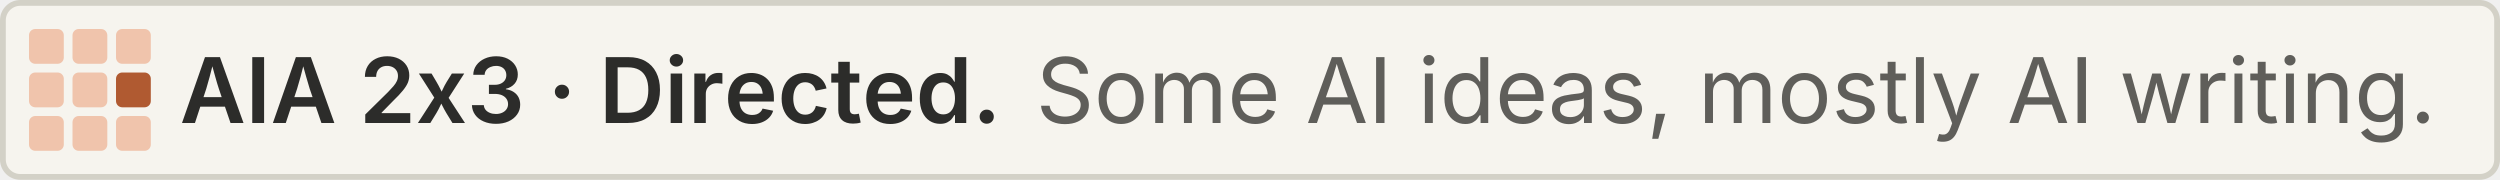
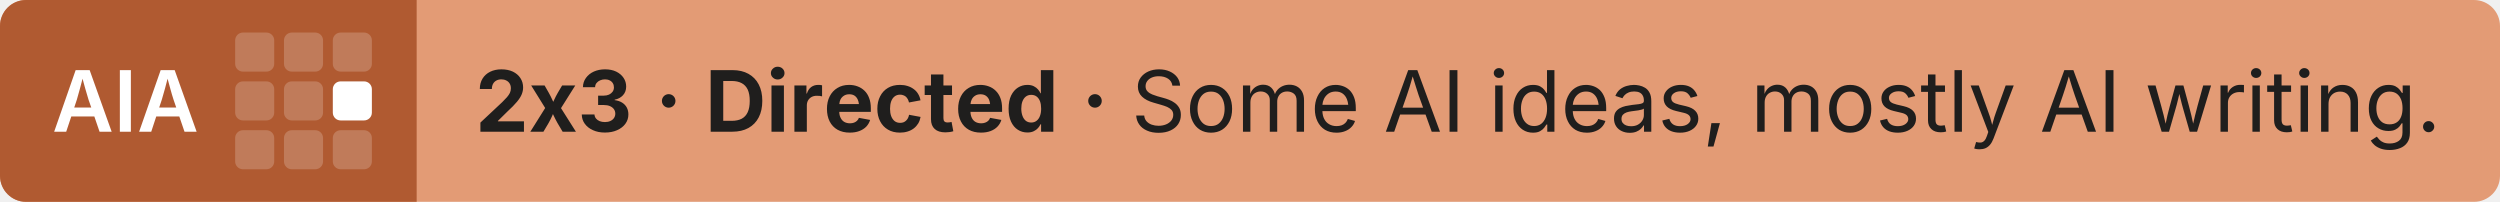
- <svg xmlns="http://www.w3.org/2000/svg" width="431" height="31" viewBox="0 0 431 31" role="img" aria-label="AIA 2x3 · Directed: some AI ideas, mostly AI writing">
-   <rect x="0.5" y="0.5" width="430" height="30" rx="3" fill="#F6F4EE" stroke="#D3D1C7" />
-   <rect x="5" y="5" width="6" height="6" rx="1.08" fill="#F0C4AC" />
-   <rect x="12.5" y="5" width="6" height="6" rx="1.08" fill="#F0C4AC" />
-   <rect x="20" y="5" width="6" height="6" rx="1.08" fill="#F0C4AC" />
-   <rect x="5" y="12.5" width="6" height="6" rx="1.08" fill="#F0C4AC" />
-   <rect x="12.5" y="12.5" width="6" height="6" rx="1.08" fill="#F0C4AC" />
-   <rect x="20" y="12.5" width="6" height="6" rx="1.08" fill="#B05A31" />
-   <rect x="5" y="20" width="6" height="6" rx="1.08" fill="#F0C4AC" />
-   <rect x="12.5" y="20" width="6" height="6" rx="1.08" fill="#F0C4AC" />
-   <rect x="20" y="20" width="6" height="6" rx="1.08" fill="#F0C4AC" />
-   <path fill="#2C2C2A" d="M33.61 21.20L31.38 21.20L35.34 9.85L37.92 9.85L41.98 21.20L39.74 21.20L38.78 18.39L34.53 18.39L33.61 21.20M35.08 16.75L38.22 16.75L37.73 15.30Q37.43 14.39 37.11 13.23Q36.88 12.41 36.61 11.43Q36.36 12.42 36.14 13.26Q35.83 14.42 35.56 15.30M43.49 9.85L45.53 9.85L45.53 21.20L43.49 21.20M49.27 21.20L47.05 21.20L51.01 9.85L53.59 9.85L57.64 21.20L55.41 21.20L54.45 18.39L50.20 18.39L49.27 21.20M50.74 16.75L53.89 16.75L53.39 15.30Q53.10 14.39 52.78 13.23Q52.55 12.41 52.28 11.43Q52.03 12.42 51.81 13.26Q51.50 14.42 51.22 15.30M70.73 21.20L62.97 21.20L62.97 19.74L66.91 15.86Q67.46 15.29 67.84 14.85Q68.22 14.41 68.41 13.99Q68.61 13.58 68.61 13.09Q68.61 12.55 68.36 12.17Q68.11 11.78 67.69 11.57Q67.27 11.36 66.72 11.36Q66.15 11.36 65.73 11.59Q65.31 11.82 65.08 12.24Q64.85 12.66 64.85 13.25L62.91 13.25Q62.91 12.17 63.40 11.37Q63.89 10.57 64.76 10.14Q65.62 9.70 66.75 9.70Q67.88 9.70 68.74 10.12Q69.60 10.55 70.08 11.29Q70.56 12.04 70.56 12.99Q70.56 13.62 70.33 14.22Q70.09 14.82 69.48 15.58Q68.87 16.34 67.76 17.41L65.79 19.42L65.79 19.50L70.73 19.50M74.19 21.20L72.05 21.20L74.87 16.83L72.22 12.68L74.40 12.68L75.26 14.13Q75.64 14.78 75.94 15.40Q76.04 15.60 76.14 15.80Q76.23 15.60 76.33 15.40Q76.61 14.78 77 14.13L77.90 12.68L80.03 12.68L77.34 16.87L80.16 21.20L78 21.20L76.95 19.49Q76.57 18.85 76.27 18.24Q76.17 18.05 76.08 17.86Q75.99 18.05 75.90 18.24Q75.62 18.85 75.24 19.49M85.50 21.35Q84.31 21.35 83.38 20.94Q82.45 20.53 81.92 19.80Q81.39 19.07 81.36 18.12L83.41 18.12Q83.44 18.59 83.71 18.93Q83.99 19.27 84.46 19.46Q84.92 19.65 85.50 19.65Q86.11 19.65 86.58 19.43Q87.05 19.22 87.32 18.83Q87.59 18.45 87.59 17.95Q87.59 17.43 87.31 17.03Q87.04 16.64 86.53 16.41Q86.02 16.19 85.30 16.19L84.29 16.19L84.29 14.62L85.30 14.62Q85.89 14.62 86.34 14.41Q86.79 14.20 87.04 13.83Q87.29 13.45 87.29 12.96Q87.29 12.48 87.07 12.12Q86.86 11.76 86.46 11.56Q86.06 11.36 85.52 11.36Q85 11.36 84.56 11.55Q84.11 11.73 83.84 12.07Q83.57 12.42 83.55 12.90L81.59 12.90Q81.61 11.95 82.14 11.23Q82.67 10.51 83.55 10.11Q84.44 9.70 85.54 9.70Q86.67 9.70 87.51 10.12Q88.35 10.55 88.81 11.26Q89.27 11.98 89.27 12.84Q89.27 13.80 88.71 14.44Q88.14 15.09 87.22 15.30L87.22 15.39Q88.01 15.49 88.56 15.86Q89.11 16.22 89.40 16.78Q89.68 17.35 89.68 18.05Q89.68 19.01 89.14 19.75Q88.60 20.50 87.66 20.93Q86.72 21.35 85.50 21.35M96.88 17.03Q96.37 17.03 96.02 16.68Q95.66 16.33 95.66 15.81Q95.66 15.30 96.02 14.95Q96.37 14.60 96.88 14.60Q97.40 14.60 97.75 14.95Q98.11 15.30 98.11 15.81Q98.11 16.33 97.75 16.68Q97.40 17.03 96.88 17.03M108.28 21.20L104.44 21.20L104.44 9.85L108.36 9.85Q110.05 9.85 111.26 10.53Q112.47 11.21 113.12 12.48Q113.78 13.75 113.78 15.51Q113.78 17.28 113.12 18.56Q112.47 19.84 111.24 20.52Q110.01 21.20 108.28 21.20M106.48 11.61L106.48 19.44L108.18 19.44Q109.37 19.44 110.17 19Q110.97 18.56 111.37 17.69Q111.77 16.82 111.77 15.51Q111.77 14.22 111.37 13.35Q110.97 12.48 110.18 12.04Q109.40 11.61 108.24 11.61M117.60 21.20L115.62 21.20L115.62 12.68L117.60 12.68L117.60 21.20M116.61 11.48Q116.14 11.48 115.80 11.16Q115.46 10.84 115.46 10.40Q115.46 9.94 115.80 9.63Q116.14 9.31 116.61 9.31Q117.09 9.31 117.43 9.63Q117.77 9.94 117.77 10.39Q117.77 10.84 117.43 11.16Q117.09 11.48 116.61 11.48M121.68 21.20L119.70 21.20L119.70 12.68L121.62 12.68L121.62 14.11L121.71 14.11Q121.94 13.37 122.51 12.97Q123.08 12.57 123.82 12.57Q123.98 12.57 124.19 12.58Q124.39 12.60 124.54 12.62L124.54 14.44Q124.42 14.41 124.14 14.38Q123.87 14.34 123.60 14.34Q123.05 14.34 122.62 14.58Q122.18 14.82 121.93 15.23Q121.68 15.65 121.68 16.19M129.66 21.38Q128.37 21.38 127.45 20.83Q126.52 20.29 126.02 19.31Q125.52 18.33 125.52 17Q125.52 15.68 126.01 14.69Q126.50 13.70 127.41 13.14Q128.31 12.58 129.53 12.58Q130.31 12.58 131.01 12.83Q131.71 13.08 132.26 13.61Q132.80 14.13 133.11 14.94Q133.42 15.75 133.42 16.87L133.42 17.50L127.49 17.50Q127.52 18.20 127.76 18.70Q128.04 19.26 128.53 19.54Q129.03 19.82 129.68 19.82Q130.11 19.82 130.47 19.70Q130.82 19.57 131.08 19.32Q131.34 19.07 131.47 18.72L133.29 19.09Q133.09 19.78 132.59 20.29Q132.10 20.80 131.35 21.09Q130.61 21.38 129.66 21.38M127.49 16.15L131.49 16.15Q131.45 15.68 131.29 15.28Q131.07 14.74 130.63 14.44Q130.19 14.13 129.54 14.13Q128.88 14.13 128.42 14.44Q127.97 14.75 127.73 15.26Q127.54 15.67 127.49 16.15M138.81 21.38Q137.57 21.38 136.66 20.82Q135.74 20.27 135.25 19.28Q134.75 18.30 134.75 16.99Q134.75 15.66 135.25 14.67Q135.74 13.67 136.66 13.13Q137.57 12.58 138.81 12.58Q139.52 12.58 140.13 12.76Q140.74 12.94 141.22 13.29Q141.70 13.64 142.02 14.13Q142.35 14.63 142.49 15.25L140.63 15.64Q140.55 15.31 140.39 15.04Q140.24 14.77 140.01 14.58Q139.78 14.39 139.48 14.29Q139.19 14.18 138.83 14.18Q138.14 14.18 137.68 14.55Q137.22 14.92 136.99 15.55Q136.76 16.18 136.76 16.98Q136.76 17.76 136.99 18.40Q137.22 19.03 137.68 19.40Q138.14 19.77 138.83 19.77Q139.19 19.77 139.50 19.66Q139.80 19.55 140.03 19.36Q140.26 19.16 140.42 18.88Q140.58 18.59 140.66 18.25L142.51 18.64Q142.37 19.28 142.05 19.78Q141.72 20.29 141.24 20.64Q140.76 20.99 140.14 21.18Q139.53 21.38 138.81 21.38M146.50 12.68L148.14 12.68L148.14 14.24L146.50 14.24L146.50 18.80Q146.50 19.27 146.70 19.48Q146.90 19.70 147.34 19.70Q147.48 19.70 147.71 19.67Q147.93 19.63 148.07 19.60L148.38 21.13Q148.05 21.23 147.71 21.27Q147.37 21.31 147.06 21.31Q145.83 21.31 145.17 20.70Q144.52 20.10 144.52 18.97L144.52 14.24L143.31 14.24L143.31 12.68L144.52 12.68L144.52 10.66L146.50 10.66M153.48 21.38Q152.19 21.38 151.26 20.83Q150.34 20.29 149.84 19.31Q149.34 18.33 149.34 17Q149.34 15.68 149.83 14.69Q150.32 13.70 151.23 13.14Q152.13 12.58 153.35 12.58Q154.12 12.58 154.83 12.83Q155.53 13.08 156.08 13.61Q156.62 14.13 156.93 14.94Q157.24 15.75 157.24 16.87L157.24 17.50L151.31 17.50Q151.34 18.20 151.58 18.70Q151.85 19.26 152.35 19.54Q152.84 19.82 153.50 19.82Q153.93 19.82 154.29 19.70Q154.64 19.57 154.90 19.32Q155.16 19.07 155.29 18.72L157.11 19.09Q156.90 19.78 156.41 20.29Q155.91 20.80 155.17 21.09Q154.43 21.38 153.48 21.38M151.31 16.15L155.31 16.15Q155.27 15.68 155.11 15.28Q154.89 14.74 154.45 14.44Q154.01 14.13 153.35 14.13Q152.70 14.13 152.24 14.44Q151.79 14.75 151.55 15.26Q151.36 15.67 151.31 16.15M162.08 21.35Q161.07 21.35 160.28 20.84Q159.48 20.32 159.02 19.34Q158.57 18.36 158.57 16.96Q158.57 15.54 159.03 14.56Q159.50 13.58 160.30 13.08Q161.09 12.58 162.07 12.58Q162.83 12.58 163.31 12.83Q163.80 13.09 164.08 13.44Q164.37 13.79 164.51 14.09L164.60 14.09L164.60 9.85L166.58 9.85L166.58 21.20L164.64 21.20L164.64 19.85L164.51 19.85Q164.36 20.16 164.07 20.51Q163.78 20.86 163.30 21.10Q162.82 21.35 162.08 21.35M162.62 19.72Q163.26 19.72 163.71 19.38Q164.16 19.03 164.40 18.40Q164.64 17.78 164.64 16.95Q164.64 16.12 164.40 15.51Q164.17 14.89 163.72 14.55Q163.26 14.21 162.62 14.21Q161.95 14.21 161.50 14.56Q161.05 14.92 160.82 15.54Q160.59 16.16 160.59 16.95Q160.59 17.74 160.82 18.37Q161.05 19 161.50 19.36Q161.95 19.72 162.62 19.72M170.11 21.33Q169.59 21.33 169.24 20.98Q168.89 20.63 168.89 20.11Q168.89 19.60 169.24 19.25Q169.59 18.90 170.11 18.90Q170.62 18.90 170.98 19.25Q171.33 19.60 171.33 20.11Q171.33 20.63 170.98 20.98Q170.62 21.33 170.11 21.33" />
-   <path fill="#5F5E5A" d="M183.60 21.40Q182.37 21.40 181.47 21Q180.57 20.61 180.06 19.89Q179.55 19.18 179.48 18.23L180.96 18.23Q181.03 18.87 181.40 19.28Q181.77 19.70 182.35 19.90Q182.94 20.10 183.60 20.10Q184.37 20.10 184.98 19.85Q185.60 19.60 185.95 19.14Q186.31 18.69 186.31 18.08Q186.31 17.54 186 17.19Q185.70 16.85 185.18 16.63Q184.67 16.41 184.07 16.24L182.69 15.85Q181.32 15.46 180.56 14.74Q179.80 14.02 179.80 12.89Q179.80 11.93 180.32 11.21Q180.84 10.49 181.72 10.09Q182.60 9.70 183.70 9.70Q184.82 9.70 185.68 10.09Q186.54 10.49 187.04 11.17Q187.54 11.85 187.57 12.71L186.15 12.71Q186.05 11.88 185.36 11.43Q184.67 10.98 183.65 10.98Q182.92 10.98 182.37 11.22Q181.82 11.46 181.51 11.87Q181.21 12.29 181.21 12.82Q181.21 13.42 181.58 13.78Q181.95 14.14 182.45 14.34Q182.96 14.54 183.37 14.66L184.51 14.97Q184.96 15.09 185.52 15.30Q186.07 15.52 186.57 15.87Q187.07 16.23 187.40 16.77Q187.72 17.32 187.72 18.11Q187.72 19.04 187.24 19.78Q186.75 20.53 185.83 20.96Q184.91 21.40 183.60 21.40M193.27 21.38Q192.12 21.38 191.24 20.83Q190.37 20.29 189.88 19.30Q189.40 18.31 189.40 17Q189.40 15.66 189.88 14.67Q190.37 13.67 191.24 13.13Q192.12 12.58 193.27 12.58Q194.44 12.58 195.32 13.13Q196.19 13.67 196.68 14.67Q197.17 15.66 197.17 17Q197.17 18.31 196.68 19.30Q196.19 20.29 195.32 20.83Q194.44 21.38 193.27 21.38M193.27 20.16Q194.13 20.16 194.69 19.71Q195.25 19.27 195.51 18.55Q195.78 17.83 195.78 17Q195.78 16.15 195.51 15.42Q195.25 14.69 194.69 14.25Q194.13 13.80 193.27 13.80Q192.42 13.80 191.87 14.25Q191.32 14.69 191.06 15.42Q190.79 16.14 190.79 17Q190.79 17.83 191.06 18.55Q191.32 19.27 191.87 19.71Q192.42 20.16 193.27 20.16M200.53 21.20L199.16 21.20L199.16 12.68L200.50 12.68L200.50 14.25Q200.67 13.77 200.95 13.44Q201.33 12.99 201.83 12.76Q202.34 12.53 202.89 12.53Q203.82 12.53 204.40 13.10Q204.86 13.57 205.06 14.26Q205.22 13.83 205.51 13.50Q205.91 13.03 206.49 12.78Q207.06 12.53 207.74 12.53Q208.48 12.53 209.09 12.85Q209.70 13.17 210.06 13.82Q210.42 14.47 210.42 15.46L210.42 21.20L209.05 21.20L209.05 15.49Q209.05 14.57 208.53 14.18Q208.01 13.78 207.33 13.78Q206.76 13.78 206.34 14.02Q205.93 14.26 205.70 14.68Q205.48 15.10 205.48 15.64L205.48 21.20L204.11 21.20L204.11 15.36Q204.11 14.65 203.63 14.22Q203.16 13.78 202.44 13.78Q201.94 13.78 201.50 14.01Q201.07 14.25 200.80 14.70Q200.53 15.16 200.53 15.84M216.41 21.38Q215.17 21.38 214.28 20.83Q213.38 20.29 212.90 19.30Q212.42 18.32 212.42 17.01Q212.42 15.70 212.89 14.70Q213.36 13.70 214.23 13.14Q215.09 12.58 216.25 12.58Q216.93 12.58 217.58 12.80Q218.24 13.03 218.78 13.53Q219.32 14.02 219.64 14.84Q219.96 15.65 219.96 16.84L219.96 17.41L213.80 17.41Q213.83 18.23 214.13 18.82Q214.46 19.49 215.05 19.83Q215.64 20.16 216.42 20.16Q216.92 20.16 217.33 20.02Q217.74 19.87 218.04 19.58Q218.33 19.29 218.49 18.85L219.82 19.22Q219.62 19.86 219.15 20.35Q218.68 20.83 217.98 21.11Q217.28 21.38 216.41 21.38M213.81 16.25L218.56 16.25Q218.51 15.67 218.32 15.18Q218.05 14.53 217.53 14.17Q217.02 13.80 216.25 13.80Q215.48 13.80 214.93 14.17Q214.38 14.55 214.09 15.15Q213.85 15.67 213.81 16.25M227.04 21.20L225.50 21.20L229.62 9.85L231.30 9.85L235.47 21.20L233.95 21.20L232.82 18.03L228.14 18.03L227.04 21.20M228.58 16.77L232.37 16.77L231.54 14.47Q231.32 13.84 231.03 12.90Q230.79 12.14 230.45 11.01Q230.13 12.15 229.88 12.94Q229.58 13.89 229.38 14.47M237.24 9.85L238.69 9.85L238.69 21.20L237.24 21.20M247.02 21.20L245.65 21.20L245.65 12.68L247.02 12.68L247.02 21.20M246.34 11.29Q245.95 11.29 245.67 11.02Q245.39 10.76 245.39 10.38Q245.39 10 245.67 9.74Q245.95 9.48 246.34 9.48Q246.74 9.48 247.02 9.74Q247.30 10 247.30 10.38Q247.30 10.76 247.02 11.02Q246.74 11.29 246.34 11.29M252.62 21.38Q251.56 21.38 250.75 20.84Q249.93 20.30 249.47 19.31Q249.02 18.32 249.02 16.96Q249.02 15.62 249.48 14.63Q249.94 13.64 250.75 13.11Q251.57 12.58 252.63 12.58Q253.46 12.58 253.95 12.85Q254.43 13.13 254.70 13.47Q254.96 13.82 255.10 14.05L255.20 14.05L255.20 9.85L256.57 9.85L256.57 21.20L255.25 21.20L255.25 19.88L255.10 19.88Q254.96 20.12 254.69 20.47Q254.42 20.83 253.93 21.10Q253.43 21.38 252.62 21.38M252.83 20.16Q253.60 20.16 254.14 19.75Q254.67 19.34 254.94 18.62Q255.22 17.89 255.22 16.95Q255.22 16.01 254.95 15.30Q254.68 14.60 254.14 14.20Q253.61 13.80 252.83 13.80Q252.02 13.80 251.48 14.22Q250.94 14.64 250.68 15.35Q250.41 16.07 250.41 16.95Q250.41 17.84 250.68 18.57Q250.95 19.30 251.49 19.73Q252.03 20.16 252.83 20.16M262.56 21.38Q261.33 21.38 260.43 20.83Q259.54 20.29 259.05 19.30Q258.57 18.32 258.57 17.01Q258.57 15.70 259.04 14.70Q259.51 13.70 260.38 13.14Q261.24 12.58 262.40 12.58Q263.08 12.58 263.74 12.80Q264.40 13.03 264.93 13.53Q265.47 14.02 265.79 14.84Q266.11 15.65 266.11 16.84L266.11 17.41L259.96 17.41Q259.99 18.23 260.28 18.82Q260.61 19.49 261.20 19.83Q261.79 20.16 262.57 20.16Q263.07 20.16 263.48 20.02Q263.89 19.87 264.19 19.58Q264.49 19.29 264.65 18.85L265.97 19.22Q265.77 19.86 265.30 20.35Q264.83 20.83 264.13 21.11Q263.44 21.38 262.56 21.38M259.96 16.25L264.72 16.25Q264.66 15.67 264.47 15.18Q264.21 14.53 263.69 14.17Q263.17 13.80 262.40 13.80Q261.63 13.80 261.08 14.17Q260.53 14.55 260.24 15.15Q260 15.67 259.96 16.25M270.46 21.40Q269.65 21.40 268.99 21.09Q268.33 20.79 267.95 20.20Q267.56 19.62 267.56 18.78Q267.56 18.05 267.85 17.59Q268.14 17.13 268.62 16.87Q269.10 16.61 269.69 16.48Q270.28 16.35 270.87 16.27Q271.63 16.17 272.11 16.12Q272.59 16.07 272.82 15.94Q273.06 15.81 273.06 15.49L273.06 15.45Q273.06 14.92 272.86 14.55Q272.66 14.18 272.26 13.98Q271.87 13.78 271.27 13.78Q270.66 13.78 270.23 13.97Q269.80 14.16 269.53 14.45Q269.26 14.73 269.12 15.03L267.80 14.60Q268.13 13.82 268.68 13.38Q269.24 12.94 269.91 12.76Q270.58 12.58 271.24 12.58Q271.66 12.58 272.21 12.68Q272.75 12.78 273.26 13.09Q273.77 13.39 274.10 13.99Q274.43 14.59 274.43 15.59L274.43 21.20L273.08 21.20L273.08 20.04L272.99 20.04Q272.84 20.34 272.52 20.66Q272.20 20.97 271.69 21.18Q271.18 21.40 270.46 21.40M270.70 20.19Q271.46 20.19 271.98 19.89Q272.51 19.59 272.78 19.12Q273.06 18.64 273.06 18.12L273.06 16.94Q272.97 17.04 272.69 17.12Q272.41 17.20 272.05 17.26Q271.69 17.32 271.35 17.36Q271.01 17.41 270.81 17.43Q270.31 17.49 269.88 17.64Q269.45 17.79 269.19 18.07Q268.94 18.36 268.94 18.85Q268.94 19.29 269.16 19.59Q269.39 19.88 269.79 20.03Q270.18 20.19 270.70 20.19M279.73 21.38Q278.85 21.38 278.17 21.13Q277.49 20.87 277.05 20.37Q276.61 19.87 276.45 19.14L277.76 18.82Q277.94 19.52 278.45 19.85Q278.95 20.18 279.71 20.18Q280.61 20.18 281.13 19.80Q281.66 19.42 281.66 18.89Q281.66 18.45 281.36 18.16Q281.05 17.86 280.41 17.72L279 17.38Q277.84 17.11 277.28 16.53Q276.71 15.96 276.71 15.06Q276.71 14.33 277.12 13.77Q277.54 13.21 278.25 12.89Q278.96 12.58 279.87 12.58Q280.74 12.58 281.36 12.84Q281.97 13.10 282.35 13.56Q282.74 14.02 282.93 14.63L281.69 14.95Q281.51 14.49 281.10 14.12Q280.70 13.74 279.87 13.74Q279.11 13.74 278.61 14.09Q278.10 14.44 278.10 14.98Q278.10 15.45 278.44 15.73Q278.78 16.02 279.53 16.20L280.82 16.50Q281.98 16.77 282.53 17.35Q283.09 17.92 283.09 18.80Q283.09 19.55 282.67 20.13Q282.24 20.71 281.49 21.05Q280.73 21.38 279.73 21.38M285.89 23.93L284.84 23.93L285.51 19.62L287.08 19.62M295.32 21.20L293.95 21.20L293.95 12.68L295.28 12.68L295.29 14.25Q295.46 13.77 295.74 13.44Q296.11 12.99 296.62 12.76Q297.13 12.53 297.68 12.53Q298.60 12.53 299.18 13.10Q299.65 13.57 299.85 14.26Q300.01 13.83 300.30 13.50Q300.70 13.03 301.27 12.78Q301.85 12.53 302.53 12.53Q303.27 12.53 303.88 12.85Q304.49 13.17 304.85 13.82Q305.21 14.47 305.21 15.46L305.21 21.20L303.84 21.20L303.84 15.49Q303.84 14.57 303.32 14.18Q302.80 13.78 302.12 13.78Q301.54 13.78 301.13 14.02Q300.71 14.26 300.49 14.68Q300.27 15.10 300.27 15.64L300.27 21.20L298.89 21.20L298.89 15.36Q298.89 14.65 298.42 14.22Q297.95 13.78 297.23 13.78Q296.73 13.78 296.29 14.01Q295.85 14.25 295.59 14.70Q295.32 15.16 295.32 15.84M311.08 21.38Q309.92 21.38 309.05 20.83Q308.18 20.29 307.69 19.30Q307.20 18.31 307.20 17Q307.20 15.66 307.69 14.67Q308.18 13.67 309.05 13.13Q309.92 12.58 311.08 12.58Q312.25 12.58 313.12 13.13Q314 13.67 314.49 14.67Q314.97 15.66 314.97 17Q314.97 18.31 314.49 19.30Q314 20.29 313.12 20.83Q312.25 21.38 311.08 21.38M311.08 20.16Q311.94 20.16 312.50 19.71Q313.05 19.27 313.32 18.55Q313.59 17.83 313.59 17Q313.59 16.15 313.32 15.42Q313.05 14.69 312.50 14.25Q311.94 13.80 311.08 13.80Q310.23 13.80 309.68 14.25Q309.13 14.69 308.87 15.42Q308.60 16.14 308.60 17Q308.60 17.83 308.87 18.55Q309.13 19.27 309.68 19.71Q310.23 20.16 311.08 20.16M319.86 21.38Q318.99 21.38 318.31 21.13Q317.62 20.87 317.18 20.37Q316.74 19.87 316.59 19.14L317.89 18.82Q318.07 19.52 318.58 19.85Q319.09 20.18 319.85 20.18Q320.74 20.18 321.27 19.80Q321.80 19.42 321.80 18.89Q321.80 18.45 321.49 18.16Q321.18 17.86 320.55 17.72L319.13 17.38Q317.98 17.11 317.41 16.53Q316.85 15.96 316.85 15.06Q316.85 14.33 317.26 13.77Q317.67 13.21 318.38 12.89Q319.09 12.58 320 12.58Q320.88 12.58 321.49 12.84Q322.10 13.10 322.49 13.56Q322.87 14.02 323.06 14.63L321.82 14.95Q321.65 14.49 321.24 14.12Q320.83 13.74 320.01 13.74Q319.25 13.74 318.74 14.09Q318.23 14.44 318.23 14.98Q318.23 15.45 318.58 15.73Q318.92 16.02 319.67 16.20L320.95 16.50Q322.11 16.77 322.67 17.35Q323.22 17.92 323.22 18.80Q323.22 19.55 322.80 20.13Q322.38 20.71 321.62 21.05Q320.86 21.38 319.86 21.38M326.80 12.68L328.56 12.68L328.56 13.86L326.80 13.86L326.80 18.99Q326.80 19.56 327.04 19.83Q327.27 20.09 327.81 20.09Q327.94 20.09 328.14 20.06Q328.34 20.03 328.51 20L328.79 21.15Q328.58 21.23 328.31 21.27Q328.04 21.31 327.77 21.31Q326.67 21.31 326.05 20.72Q325.43 20.14 325.43 19.10L325.43 13.86L324.15 13.86L324.15 12.68L325.43 12.68L325.43 10.66L326.80 10.66M330.31 9.85L331.68 9.85L331.68 21.20L330.31 21.20M333.95 24.28L334.30 23.10L334.44 23.13Q334.86 23.24 335.21 23.19Q335.55 23.14 335.82 22.85Q336.10 22.56 336.30 21.95L336.55 21.25L333.29 12.68L334.79 12.68L336.61 17.73Q336.90 18.53 337.09 19.30Q337.18 19.62 337.26 19.94Q337.35 19.62 337.44 19.30Q337.64 18.52 337.92 17.73L339.75 12.68L341.24 12.68L337.50 22.47Q337.24 23.15 336.88 23.59Q336.52 24.03 336.04 24.24Q335.56 24.44 334.95 24.44Q334.59 24.44 334.32 24.39Q334.06 24.34 333.95 24.28M347.97 21.20L346.43 21.20L350.55 9.85L352.23 9.85L356.40 21.20L354.88 21.20L353.75 18.03L349.07 18.03L347.97 21.20M349.51 16.77L353.30 16.77L352.47 14.47Q352.25 13.84 351.96 12.90Q351.72 12.14 351.38 11.01Q351.06 12.15 350.81 12.94Q350.51 13.89 350.31 14.47M358.17 9.85L359.62 9.85L359.62 21.20L358.17 21.20M369.86 21.20L368.49 21.20L365.91 12.68L367.37 12.68L368.40 16.40Q368.61 17.16 368.86 18.12Q369.04 18.85 369.22 19.72Q369.39 18.89 369.57 18.18Q369.80 17.21 370.02 16.40L371.04 12.68L372.51 12.68L373.51 16.40Q373.73 17.19 373.96 18.15Q374.13 18.87 374.30 19.71Q374.48 18.88 374.66 18.16Q374.90 17.20 375.12 16.40L376.16 12.68L377.61 12.68L375.03 21.20L373.66 21.20L372.56 17.35Q372.39 16.76 372.23 16.15Q372.07 15.54 371.92 14.90Q371.84 14.57 371.76 14.24Q371.68 14.57 371.61 14.89Q371.45 15.54 371.29 16.16Q371.13 16.77 370.96 17.35M380.72 21.20L379.35 21.20L379.35 12.68L380.67 12.68L380.67 13.99L380.76 13.99Q381 13.35 381.61 12.95Q382.21 12.56 382.97 12.56Q383.12 12.56 383.33 12.57Q383.54 12.58 383.67 12.58L383.67 13.96Q383.60 13.95 383.36 13.92Q383.12 13.89 382.84 13.89Q382.23 13.89 381.75 14.14Q381.27 14.40 380.99 14.84Q380.72 15.29 380.72 15.87M386.59 21.20L385.22 21.20L385.22 12.68L386.59 12.68L386.59 21.20M385.91 11.29Q385.52 11.29 385.24 11.02Q384.96 10.76 384.96 10.38Q384.96 10 385.24 9.74Q385.52 9.48 385.91 9.48Q386.31 9.48 386.59 9.74Q386.87 10 386.87 10.38Q386.87 10.76 386.59 11.02Q386.31 11.29 385.91 11.29M390.60 12.68L392.35 12.68L392.35 13.86L390.60 13.86L390.60 18.99Q390.60 19.56 390.83 19.83Q391.06 20.09 391.60 20.09Q391.73 20.09 391.93 20.06Q392.14 20.03 392.30 20L392.59 21.15Q392.37 21.23 392.10 21.27Q391.83 21.31 391.56 21.31Q390.46 21.31 389.84 20.72Q389.23 20.14 389.23 19.10L389.23 13.86L387.95 13.86L387.95 12.68L389.23 12.68L389.23 10.66L390.60 10.66M395.47 21.20L394.10 21.20L394.10 12.68L395.47 12.68L395.47 21.20M394.79 11.29Q394.41 11.29 394.12 11.02Q393.84 10.76 393.84 10.38Q393.84 10 394.12 9.74Q394.41 9.48 394.79 9.48Q395.19 9.48 395.47 9.74Q395.75 10 395.75 10.38Q395.75 10.76 395.47 11.02Q395.19 11.29 394.79 11.29M399.25 16.10L399.25 21.20L397.88 21.20L397.88 12.68L399.20 12.68L399.20 14.26Q399.56 13.46 400.13 13.07Q400.84 12.58 401.81 12.58Q402.67 12.58 403.32 12.93Q403.97 13.29 404.33 14Q404.69 14.71 404.69 15.79L404.69 21.20L403.32 21.20L403.32 15.91Q403.32 14.92 402.80 14.37Q402.29 13.81 401.40 13.81Q400.79 13.81 400.30 14.08Q399.81 14.34 399.53 14.85Q399.25 15.37 399.25 16.10M410.55 24.57Q409.60 24.57 408.91 24.33Q408.22 24.09 407.77 23.69Q407.31 23.29 407.04 22.83L408.16 22.11Q408.34 22.36 408.61 22.65Q408.88 22.95 409.34 23.16Q409.80 23.37 410.55 23.37Q411.57 23.37 412.23 22.88Q412.89 22.40 412.89 21.34L412.89 19.64L412.76 19.64Q412.61 19.88 412.35 20.22Q412.09 20.55 411.59 20.81Q411.10 21.06 410.28 21.06Q409.26 21.06 408.44 20.58Q407.63 20.10 407.16 19.17Q406.68 18.24 406.68 16.90Q406.68 15.59 407.15 14.61Q407.61 13.64 408.43 13.11Q409.25 12.58 410.31 12.58Q411.13 12.58 411.62 12.85Q412.12 13.12 412.38 13.47Q412.65 13.82 412.79 14.05L412.92 14.05L412.92 12.68L414.26 12.68L414.26 21.42Q414.26 22.52 413.76 23.21Q413.27 23.91 412.42 24.24Q411.58 24.57 410.55 24.57M410.51 19.84Q411.29 19.84 411.82 19.49Q412.35 19.14 412.63 18.47Q412.90 17.80 412.90 16.87Q412.90 15.97 412.63 15.28Q412.36 14.59 411.83 14.20Q411.29 13.80 410.51 13.80Q409.70 13.80 409.16 14.22Q408.62 14.63 408.35 15.33Q408.08 16.02 408.08 16.87Q408.08 17.75 408.35 18.42Q408.63 19.09 409.17 19.47Q409.71 19.84 410.51 19.84M417.71 21.30Q417.28 21.30 416.98 21Q416.68 20.70 416.68 20.27Q416.68 19.84 416.98 19.54Q417.28 19.24 417.71 19.24Q418.13 19.24 418.43 19.54Q418.74 19.84 418.74 20.27Q418.74 20.70 418.43 21Q418.13 21.30 417.71 21.30" />
+ <svg xmlns="http://www.w3.org/2000/svg" width="384" height="31" viewBox="0 0 384 31" role="img" aria-label="AIA 2x3 · Directed: some AI ideas, mostly AI writing">
+   <rect width="384" height="31" rx="4" fill="#E39B75" />
+   <path d="M4 0H64V31H4A4 4 0 0 1 0 27V4A4 4 0 0 1 4 0Z" fill="#b05a31" />
+   <path fill="#FFFFFF" d="M10.17 20.23L8.32 20.23L11.62 10.77L13.77 10.77L17.15 20.23L15.29 20.23L14.49 17.89L10.95 17.89L10.17 20.23M11.40 16.52L14.02 16.52L13.60 15.32Q13.36 14.56 13.09 13.59Q12.90 12.90 12.68 12.09Q12.47 12.92 12.28 13.61Q12.02 14.58 11.80 15.32M18.41 10.77L20.10 10.77L20.10 20.23L18.41 20.23M23.23 20.23L21.37 20.23L24.68 10.77L26.83 10.77L30.20 20.23L28.34 20.23L27.54 17.89L24 17.89L23.23 20.23M24.45 16.52L27.07 16.52L26.66 15.32Q26.41 14.56 26.15 13.59Q25.96 12.90 25.74 12.09Q25.53 12.92 25.34 13.61Q25.08 14.58 24.85 15.32" />
+   <rect x="36.12" y="5" width="6" height="6" rx="1.2" fill="#FFFFFF" fill-opacity="0.2" />
+   <rect x="43.62" y="5" width="6" height="6" rx="1.2" fill="#FFFFFF" fill-opacity="0.2" />
+   <rect x="51.12" y="5" width="6" height="6" rx="1.2" fill="#FFFFFF" fill-opacity="0.2" />
+   <rect x="36.12" y="12.5" width="6" height="6" rx="1.2" fill="#FFFFFF" fill-opacity="0.2" />
+   <rect x="43.62" y="12.5" width="6" height="6" rx="1.2" fill="#FFFFFF" fill-opacity="0.2" />
+   <rect x="51.12" y="12.5" width="6" height="6" rx="1.2" fill="#FFFFFF" />
+   <rect x="36.12" y="20" width="6" height="6" rx="1.2" fill="#FFFFFF" fill-opacity="0.2" />
+   <rect x="43.62" y="20" width="6" height="6" rx="1.2" fill="#FFFFFF" fill-opacity="0.2" />
+   <rect x="51.12" y="20" width="6" height="6" rx="1.2" fill="#FFFFFF" fill-opacity="0.2" />
+   <path fill="#1F1E1D" d="M80.48 20.23L73.79 20.23L73.79 18.83L77.14 15.69Q77.57 15.27 77.87 14.93Q78.16 14.59 78.32 14.27Q78.47 13.94 78.47 13.56Q78.47 13.13 78.28 12.83Q78.09 12.52 77.76 12.36Q77.43 12.19 77.01 12.19Q76.57 12.19 76.24 12.37Q75.91 12.55 75.73 12.88Q75.55 13.21 75.55 13.67L73.70 13.67Q73.70 12.75 74.12 12.07Q74.54 11.39 75.29 11.02Q76.04 10.65 77.02 10.65Q78.02 10.65 78.77 11Q79.52 11.36 79.93 11.99Q80.35 12.62 80.35 13.44Q80.35 13.96 80.14 14.48Q79.94 14.99 79.41 15.63Q78.88 16.27 77.91 17.16L76.48 18.57L76.48 18.64L80.48 18.64M83.47 20.23L81.46 20.23L83.74 16.59L81.59 13.13L83.65 13.13L84.29 14.25Q84.60 14.80 84.84 15.34Q84.91 15.49 84.98 15.64Q85.05 15.49 85.12 15.34Q85.36 14.80 85.68 14.25L86.34 13.13L88.36 13.13L86.17 16.61L88.46 20.23L86.42 20.23L85.63 18.90Q85.32 18.35 85.07 17.81Q85 17.67 84.93 17.52Q84.87 17.67 84.81 17.81Q84.57 18.35 84.26 18.90M92.91 20.36Q91.88 20.36 91.09 20Q90.29 19.65 89.83 19.02Q89.37 18.40 89.36 17.58L91.31 17.58Q91.33 17.93 91.54 18.20Q91.75 18.46 92.11 18.61Q92.47 18.75 92.92 18.75Q93.39 18.75 93.74 18.59Q94.10 18.43 94.30 18.14Q94.51 17.84 94.51 17.46Q94.51 17.06 94.29 16.76Q94.08 16.47 93.69 16.30Q93.29 16.13 92.74 16.13L91.87 16.13L91.87 14.69L92.74 14.69Q93.20 14.69 93.55 14.53Q93.90 14.36 94.10 14.08Q94.30 13.80 94.30 13.42Q94.30 13.05 94.13 12.78Q93.96 12.50 93.65 12.35Q93.34 12.19 92.93 12.19Q92.52 12.19 92.18 12.34Q91.83 12.49 91.62 12.76Q91.41 13.03 91.41 13.39L89.54 13.39Q89.55 12.59 90 11.97Q90.45 11.34 91.22 10.99Q91.99 10.65 92.94 10.65Q93.92 10.65 94.65 11Q95.38 11.36 95.78 11.96Q96.18 12.56 96.18 13.30Q96.18 14.09 95.69 14.63Q95.20 15.16 94.41 15.31L94.41 15.38Q95.10 15.47 95.57 15.77Q96.04 16.07 96.28 16.53Q96.52 16.99 96.52 17.58Q96.52 18.38 96.06 19.01Q95.60 19.64 94.78 20Q93.97 20.36 92.91 20.36" />
+   <circle cx="102.71" cy="15.5" r="1.04" fill="#1F1E1D" />
+   <path fill="#1F1E1D" d="M112.48 20.23L109.16 20.23L109.16 10.77L112.52 10.77Q113.94 10.77 114.96 11.34Q115.99 11.91 116.54 12.97Q117.09 14.02 117.09 15.49Q117.09 16.97 116.54 18.03Q115.99 19.09 114.96 19.66Q113.93 20.23 112.48 20.23M111.09 12.44L111.09 18.56L112.39 18.56Q113.30 18.56 113.92 18.24Q114.54 17.91 114.85 17.23Q115.16 16.55 115.16 15.49Q115.16 14.44 114.85 13.76Q114.53 13.09 113.92 12.77Q113.31 12.44 112.40 12.44M120.41 20.23L118.50 20.23L118.50 13.13L120.41 13.13L120.41 20.23M119.45 12.21Q119.02 12.21 118.72 11.92Q118.41 11.64 118.41 11.23Q118.41 10.82 118.72 10.54Q119.02 10.25 119.45 10.25Q119.89 10.25 120.19 10.53Q120.50 10.82 120.50 11.23Q120.50 11.64 120.19 11.92Q119.89 12.21 119.45 12.21M123.93 20.23L122.02 20.23L122.02 13.13L123.87 13.13L123.87 14.37L123.94 14.37Q124.14 13.71 124.60 13.37Q125.06 13.04 125.66 13.04Q125.80 13.04 125.97 13.05Q126.14 13.07 126.27 13.10L126.27 14.80Q126.14 14.76 125.90 14.73Q125.66 14.71 125.45 14.71Q125.01 14.71 124.67 14.89Q124.32 15.08 124.12 15.42Q123.93 15.75 123.93 16.19M130.52 20.37Q129.44 20.37 128.65 19.93Q127.86 19.48 127.44 18.66Q127.02 17.84 127.02 16.72Q127.02 15.62 127.44 14.80Q127.86 13.97 128.63 13.51Q129.39 13.04 130.43 13.04Q131.13 13.04 131.73 13.27Q132.33 13.49 132.79 13.94Q133.25 14.38 133.50 15.06Q133.76 15.73 133.76 16.64L133.76 17.18L128.91 17.18Q128.92 17.72 129.12 18.10Q129.32 18.52 129.69 18.73Q130.06 18.94 130.56 18.94Q130.89 18.94 131.17 18.84Q131.44 18.74 131.63 18.56Q131.83 18.37 131.93 18.10L133.65 18.42Q133.48 19 133.06 19.45Q132.63 19.89 131.99 20.13Q131.36 20.37 130.52 20.37M128.92 15.98L131.93 15.98Q131.89 15.63 131.77 15.34Q131.60 14.93 131.27 14.70Q130.94 14.48 130.45 14.48Q129.95 14.48 129.61 14.71Q129.26 14.94 129.08 15.32Q128.95 15.62 128.92 15.98M138.24 20.37Q137.16 20.37 136.39 19.91Q135.61 19.45 135.19 18.63Q134.76 17.81 134.76 16.71Q134.76 15.61 135.19 14.79Q135.61 13.96 136.39 13.50Q137.16 13.04 138.24 13.04Q138.87 13.04 139.40 13.21Q139.93 13.37 140.34 13.68Q140.76 13.98 141.02 14.42Q141.29 14.86 141.39 15.41L139.62 15.74Q139.56 15.46 139.44 15.24Q139.32 15.02 139.15 14.86Q138.98 14.71 138.75 14.63Q138.53 14.54 138.26 14.54Q137.75 14.54 137.40 14.82Q137.06 15.09 136.88 15.58Q136.71 16.07 136.71 16.71Q136.71 17.34 136.88 17.82Q137.06 18.31 137.40 18.59Q137.75 18.87 138.26 18.87Q138.53 18.87 138.76 18.79Q138.99 18.70 139.16 18.54Q139.34 18.38 139.46 18.15Q139.58 17.92 139.63 17.63L141.40 17.96Q141.30 18.52 141.04 18.96Q140.77 19.40 140.36 19.72Q139.94 20.04 139.41 20.20Q138.87 20.37 138.24 20.37M144.91 13.13L146.23 13.13L146.23 14.59L144.91 14.59L144.91 18.15Q144.91 18.49 145.06 18.65Q145.21 18.81 145.56 18.81Q145.66 18.81 145.86 18.79Q146.06 18.76 146.16 18.73L146.43 20.16Q146.11 20.26 145.80 20.29Q145.49 20.33 145.20 20.33Q144.13 20.33 143.57 19.81Q143 19.29 143 18.32L143 14.59L142.03 14.59L142.03 13.13L143 13.13L143 11.44L144.91 11.44M150.68 20.37Q149.59 20.37 148.81 19.93Q148.02 19.48 147.60 18.66Q147.17 17.84 147.17 16.72Q147.17 15.62 147.59 14.80Q148.01 13.97 148.78 13.51Q149.55 13.04 150.58 13.04Q151.28 13.04 151.88 13.27Q152.49 13.49 152.94 13.94Q153.40 14.38 153.66 15.06Q153.92 15.73 153.92 16.64L153.92 17.18L149.06 17.18Q149.08 17.72 149.27 18.10Q149.47 18.52 149.84 18.73Q150.21 18.94 150.71 18.94Q151.05 18.94 151.32 18.84Q151.59 18.74 151.79 18.56Q151.98 18.37 152.08 18.10L153.81 18.42Q153.64 19 153.21 19.45Q152.79 19.89 152.15 20.13Q151.51 20.37 150.68 20.37M149.07 15.98L152.08 15.98Q152.04 15.63 151.93 15.34Q151.76 14.93 151.42 14.70Q151.09 14.48 150.60 14.48Q150.11 14.48 149.76 14.71Q149.41 14.94 149.24 15.32Q149.10 15.62 149.07 15.98M157.81 20.35Q156.99 20.35 156.34 19.93Q155.68 19.51 155.30 18.69Q154.92 17.88 154.92 16.69Q154.92 15.48 155.31 14.67Q155.71 13.86 156.36 13.45Q157.01 13.04 157.80 13.04Q158.40 13.04 158.80 13.25Q159.20 13.45 159.45 13.75Q159.70 14.05 159.82 14.33L159.88 14.33L159.88 10.77L161.79 10.77L161.79 20.23L159.91 20.23L159.91 19.09L159.82 19.09Q159.69 19.38 159.44 19.67Q159.19 19.96 158.79 20.15Q158.39 20.35 157.81 20.35M158.40 18.82Q158.88 18.82 159.22 18.55Q159.56 18.29 159.74 17.81Q159.92 17.33 159.92 16.69Q159.92 16.04 159.75 15.57Q159.57 15.09 159.23 14.83Q158.89 14.57 158.40 14.57Q157.90 14.57 157.56 14.84Q157.22 15.11 157.04 15.59Q156.87 16.07 156.87 16.69Q156.87 17.31 157.05 17.79Q157.22 18.27 157.56 18.55Q157.90 18.82 158.40 18.82" />
+   <circle cx="168.19" cy="15.5" r="1.04" fill="#1F1E1D" />
+   <path fill="#1F1E1D" d="M177.95 20.40Q176.93 20.40 176.18 20.06Q175.42 19.73 175 19.14Q174.57 18.55 174.52 17.75L175.75 17.75Q175.80 18.29 176.11 18.63Q176.43 18.98 176.91 19.15Q177.40 19.32 177.95 19.32Q178.59 19.32 179.10 19.11Q179.61 18.90 179.91 18.52Q180.21 18.14 180.21 17.63Q180.21 17.18 179.95 16.89Q179.69 16.61 179.27 16.42Q178.84 16.24 178.34 16.10L177.19 15.77Q176.05 15.45 175.42 14.85Q174.78 14.24 174.78 13.30Q174.78 12.50 175.21 11.91Q175.65 11.31 176.38 10.98Q177.12 10.65 178.03 10.65Q178.96 10.65 179.68 10.98Q180.40 11.31 180.82 11.87Q181.23 12.44 181.26 13.16L180.08 13.16Q179.99 12.47 179.42 12.09Q178.84 11.71 177.99 11.71Q177.38 11.71 176.92 11.91Q176.46 12.11 176.21 12.46Q175.96 12.80 175.96 13.25Q175.96 13.74 176.26 14.04Q176.57 14.35 176.99 14.51Q177.42 14.68 177.76 14.78L178.70 15.04Q179.09 15.14 179.55 15.32Q180.01 15.49 180.42 15.79Q180.84 16.08 181.11 16.54Q181.38 16.99 181.38 17.65Q181.38 18.43 180.98 19.05Q180.58 19.67 179.81 20.03Q179.04 20.40 177.95 20.40M186.01 20.38Q185.05 20.38 184.32 19.93Q183.59 19.47 183.19 18.64Q182.78 17.82 182.78 16.73Q182.78 15.62 183.19 14.79Q183.59 13.96 184.32 13.50Q185.05 13.04 186.01 13.04Q186.98 13.04 187.71 13.50Q188.44 13.96 188.85 14.79Q189.25 15.62 189.25 16.73Q189.25 17.82 188.85 18.64Q188.44 19.47 187.71 19.93Q186.98 20.38 186.01 20.38M186.01 19.36Q186.73 19.36 187.19 18.99Q187.65 18.62 187.88 18.02Q188.10 17.42 188.10 16.73Q188.10 16.02 187.88 15.42Q187.65 14.81 187.19 14.44Q186.73 14.07 186.01 14.07Q185.30 14.07 184.84 14.44Q184.39 14.81 184.16 15.41Q183.94 16.02 183.94 16.73Q183.94 17.42 184.16 18.02Q184.39 18.62 184.84 18.99Q185.30 19.36 186.01 19.36M192.06 20.23L190.92 20.23L190.92 13.13L192.03 13.13L192.03 14.43Q192.17 14.04 192.41 13.76Q192.72 13.39 193.14 13.20Q193.56 13.01 194.02 13.01Q194.80 13.01 195.28 13.48Q195.67 13.87 195.83 14.45Q195.96 14.09 196.21 13.81Q196.54 13.43 197.02 13.22Q197.50 13.01 198.07 13.01Q198.68 13.01 199.19 13.27Q199.70 13.54 200 14.08Q200.30 14.62 200.30 15.44L200.30 20.23L199.16 20.23L199.16 15.48Q199.16 14.71 198.73 14.38Q198.29 14.05 197.72 14.05Q197.25 14.05 196.90 14.25Q196.55 14.45 196.37 14.80Q196.18 15.15 196.18 15.60L196.18 20.23L195.04 20.23L195.04 15.36Q195.04 14.77 194.64 14.41Q194.25 14.05 193.65 14.05Q193.23 14.05 192.87 14.24Q192.50 14.43 192.28 14.82Q192.06 15.20 192.06 15.76M205.29 20.38Q204.26 20.38 203.51 19.93Q202.77 19.47 202.37 18.65Q201.96 17.83 201.96 16.74Q201.96 15.65 202.36 14.82Q202.75 13.98 203.47 13.51Q204.19 13.04 205.16 13.04Q205.72 13.04 206.27 13.23Q206.82 13.42 207.27 13.83Q207.71 14.25 207.98 14.93Q208.25 15.61 208.25 16.59L208.25 17.07L203.12 17.07Q203.14 17.75 203.39 18.25Q203.66 18.80 204.16 19.08Q204.65 19.37 205.30 19.37Q205.71 19.37 206.06 19.25Q206.40 19.13 206.65 18.88Q206.89 18.64 207.03 18.27L208.13 18.58Q207.97 19.11 207.57 19.52Q207.18 19.93 206.60 20.15Q206.02 20.38 205.29 20.38M203.12 16.10L207.09 16.10Q207.04 15.62 206.88 15.22Q206.66 14.68 206.23 14.37Q205.80 14.06 205.16 14.06Q204.51 14.06 204.06 14.37Q203.60 14.69 203.36 15.19Q203.16 15.62 203.12 16.10M214.15 20.23L212.87 20.23L216.30 10.77L217.70 10.77L221.18 20.23L219.91 20.23L218.96 17.59L215.06 17.59L214.15 20.23M215.43 16.54L218.59 16.54L217.90 14.62Q217.72 14.10 217.48 13.32Q217.27 12.68 216.99 11.74Q216.72 12.69 216.52 13.34Q216.26 14.14 216.10 14.62M222.65 10.77L223.86 10.77L223.86 20.23L222.65 20.23M230.80 20.23L229.66 20.23L229.66 13.13L230.80 13.13L230.80 20.23M230.24 11.97Q229.91 11.97 229.68 11.75Q229.44 11.53 229.44 11.22Q229.44 10.90 229.68 10.68Q229.91 10.46 230.24 10.46Q230.57 10.46 230.80 10.68Q231.03 10.90 231.03 11.22Q231.03 11.53 230.80 11.75Q230.57 11.97 230.24 11.97M235.47 20.38Q234.58 20.38 233.90 19.93Q233.22 19.48 232.84 18.66Q232.46 17.83 232.46 16.70Q232.46 15.58 232.85 14.76Q233.23 13.93 233.91 13.49Q234.59 13.04 235.47 13.04Q236.16 13.04 236.57 13.27Q236.98 13.50 237.20 13.79Q237.41 14.08 237.53 14.27L237.62 14.27L237.62 10.77L238.76 10.77L238.76 20.23L237.66 20.23L237.66 19.13L237.53 19.13Q237.41 19.33 237.19 19.62Q236.96 19.92 236.55 20.15Q236.14 20.38 235.47 20.38M235.64 19.36Q236.28 19.36 236.73 19.02Q237.17 18.68 237.40 18.08Q237.63 17.48 237.63 16.69Q237.63 15.90 237.40 15.31Q237.18 14.73 236.74 14.40Q236.29 14.07 235.64 14.07Q234.96 14.07 234.52 14.42Q234.07 14.76 233.85 15.36Q233.62 15.95 233.62 16.69Q233.62 17.43 233.85 18.04Q234.08 18.64 234.53 19Q234.98 19.36 235.64 19.36M243.75 20.38Q242.72 20.38 241.97 19.93Q241.23 19.47 240.83 18.65Q240.42 17.83 240.42 16.74Q240.42 15.65 240.82 14.82Q241.21 13.98 241.93 13.51Q242.65 13.04 243.62 13.04Q244.18 13.04 244.73 13.23Q245.28 13.42 245.73 13.83Q246.17 14.25 246.44 14.93Q246.71 15.61 246.71 16.59L246.71 17.07L241.58 17.07Q241.60 17.75 241.85 18.25Q242.12 18.80 242.62 19.08Q243.11 19.37 243.76 19.37Q244.17 19.37 244.52 19.25Q244.86 19.13 245.11 18.88Q245.36 18.64 245.49 18.27L246.59 18.58Q246.43 19.11 246.03 19.52Q245.64 19.93 245.06 20.15Q244.48 20.38 243.75 20.38M241.58 16.10L245.55 16.10Q245.50 15.62 245.34 15.22Q245.12 14.68 244.69 14.37Q244.26 14.06 243.62 14.06Q242.97 14.06 242.52 14.37Q242.06 14.69 241.82 15.19Q241.62 15.62 241.58 16.10M250.33 20.40Q249.66 20.40 249.11 20.14Q248.56 19.89 248.24 19.40Q247.91 18.91 247.91 18.21Q247.91 17.60 248.15 17.22Q248.40 16.84 248.80 16.62Q249.20 16.40 249.69 16.29Q250.18 16.19 250.67 16.12Q251.31 16.04 251.71 16Q252.11 15.95 252.30 15.84Q252.50 15.74 252.50 15.48L252.50 15.44Q252.50 14.99 252.33 14.69Q252.17 14.38 251.84 14.21Q251.51 14.05 251.01 14.05Q250.50 14.05 250.14 14.21Q249.78 14.36 249.55 14.60Q249.33 14.84 249.21 15.09L248.12 14.73Q248.39 14.08 248.85 13.71Q249.32 13.35 249.87 13.20Q250.43 13.04 250.98 13.04Q251.33 13.04 251.79 13.13Q252.24 13.22 252.66 13.47Q253.09 13.72 253.36 14.22Q253.64 14.72 253.64 15.55L253.64 20.23L252.52 20.23L252.52 19.27L252.44 19.27Q252.32 19.51 252.05 19.78Q251.79 20.04 251.36 20.22Q250.93 20.40 250.33 20.40M250.53 19.39Q251.16 19.39 251.60 19.14Q252.04 18.89 252.27 18.49Q252.50 18.10 252.50 17.67L252.50 16.68Q252.43 16.76 252.19 16.83Q251.96 16.90 251.66 16.95Q251.35 17 251.07 17.03Q250.79 17.07 250.62 17.09Q250.21 17.14 249.85 17.26Q249.49 17.39 249.28 17.62Q249.06 17.86 249.06 18.27Q249.06 18.64 249.25 18.88Q249.44 19.13 249.77 19.26Q250.10 19.39 250.53 19.39M258.06 20.38Q257.33 20.38 256.76 20.17Q256.19 19.96 255.82 19.54Q255.45 19.12 255.33 18.51L256.41 18.25Q256.57 18.83 256.99 19.11Q257.41 19.38 258.04 19.38Q258.79 19.38 259.23 19.06Q259.67 18.74 259.67 18.31Q259.67 17.94 259.41 17.69Q259.15 17.45 258.63 17.33L257.45 17.05Q256.48 16.82 256.01 16.34Q255.54 15.86 255.54 15.11Q255.54 14.50 255.89 14.04Q256.23 13.57 256.82 13.31Q257.42 13.04 258.17 13.04Q258.90 13.04 259.41 13.26Q259.92 13.48 260.24 13.87Q260.56 14.25 260.72 14.75L259.69 15.02Q259.54 14.64 259.20 14.33Q258.86 14.02 258.18 14.02Q257.54 14.02 257.12 14.31Q256.70 14.60 256.70 15.04Q256.70 15.44 256.98 15.68Q257.27 15.91 257.89 16.06L258.96 16.31Q259.93 16.54 260.39 17.02Q260.86 17.50 260.86 18.23Q260.86 18.85 260.50 19.34Q260.15 19.82 259.52 20.10Q258.89 20.38 258.06 20.38M263.19 22.51L262.32 22.51L262.87 18.91L264.18 18.91M271.05 20.23L269.91 20.23L269.91 13.13L271.02 13.13L271.03 14.43Q271.16 14.04 271.40 13.76Q271.71 13.39 272.13 13.20Q272.55 13.01 273.01 13.01Q273.79 13.01 274.27 13.48Q274.66 13.87 274.82 14.45Q274.95 14.09 275.20 13.81Q275.53 13.43 276.01 13.22Q276.49 13.01 277.06 13.01Q277.67 13.01 278.18 13.27Q278.69 13.54 278.99 14.08Q279.29 14.62 279.29 15.44L279.29 20.23L278.15 20.23L278.15 15.48Q278.15 14.71 277.72 14.38Q277.28 14.05 276.71 14.05Q276.24 14.05 275.89 14.25Q275.54 14.45 275.36 14.80Q275.17 15.15 275.17 15.60L275.17 20.23L274.03 20.23L274.03 15.36Q274.03 14.77 273.63 14.41Q273.24 14.05 272.64 14.05Q272.22 14.05 271.86 14.24Q271.49 14.43 271.27 14.82Q271.05 15.20 271.05 15.76M284.18 20.38Q283.22 20.38 282.49 19.93Q281.77 19.47 281.36 18.64Q280.95 17.82 280.95 16.73Q280.95 15.62 281.36 14.79Q281.77 13.96 282.49 13.50Q283.22 13.04 284.18 13.04Q285.15 13.04 285.88 13.50Q286.61 13.96 287.02 14.79Q287.43 15.62 287.43 16.73Q287.43 17.82 287.02 18.64Q286.61 19.47 285.88 19.93Q285.15 20.38 284.18 20.38M284.18 19.36Q284.90 19.36 285.36 18.99Q285.83 18.62 286.05 18.02Q286.27 17.42 286.27 16.73Q286.27 16.02 286.05 15.42Q285.83 14.81 285.36 14.44Q284.90 14.07 284.18 14.07Q283.47 14.07 283.02 14.44Q282.56 14.81 282.34 15.41Q282.11 16.02 282.11 16.73Q282.11 17.42 282.34 18.02Q282.56 18.62 283.02 18.99Q283.47 19.36 284.18 19.36M291.50 20.38Q290.77 20.38 290.20 20.17Q289.64 19.96 289.27 19.54Q288.90 19.12 288.77 18.51L289.86 18.25Q290.01 18.83 290.43 19.11Q290.86 19.38 291.49 19.38Q292.23 19.38 292.67 19.06Q293.11 18.74 293.11 18.31Q293.11 17.94 292.86 17.69Q292.60 17.45 292.07 17.33L290.89 17.05Q289.93 16.82 289.46 16.34Q288.99 15.86 288.99 15.11Q288.99 14.50 289.33 14.04Q289.67 13.57 290.27 13.31Q290.86 13.04 291.62 13.04Q292.35 13.04 292.86 13.26Q293.37 13.48 293.69 13.87Q294.01 14.25 294.17 14.75L293.13 15.02Q292.99 14.64 292.65 14.33Q292.31 14.02 291.62 14.02Q290.99 14.02 290.57 14.31Q290.14 14.60 290.14 15.04Q290.14 15.44 290.43 15.68Q290.72 15.91 291.34 16.06L292.41 16.31Q293.38 16.54 293.84 17.02Q294.30 17.50 294.30 18.23Q294.30 18.85 293.95 19.34Q293.60 19.82 292.97 20.10Q292.33 20.38 291.50 20.38M297.29 13.13L298.75 13.13L298.75 14.11L297.29 14.11L297.29 18.39Q297.29 18.87 297.48 19.08Q297.67 19.30 298.12 19.30Q298.23 19.30 298.40 19.28Q298.57 19.25 298.71 19.23L298.94 20.19Q298.76 20.26 298.54 20.29Q298.31 20.32 298.09 20.32Q297.17 20.32 296.66 19.83Q296.14 19.35 296.14 18.48L296.14 14.11L295.08 14.11L295.08 13.13L296.14 13.13L296.14 11.44L297.29 11.44M300.21 10.77L301.35 10.77L301.35 20.23L300.21 20.23M303.24 22.80L303.53 21.81L303.65 21.84Q304 21.93 304.29 21.89Q304.57 21.85 304.80 21.61Q305.03 21.37 305.20 20.86L305.40 20.27L302.69 13.13L303.94 13.13L305.45 17.34Q305.70 18 305.86 18.65Q305.93 18.92 306 19.18Q306.07 18.92 306.15 18.64Q306.31 18 306.55 17.34L308.07 13.13L309.31 13.13L306.20 21.29Q305.98 21.86 305.68 22.22Q305.38 22.58 304.98 22.76Q304.58 22.93 304.08 22.93Q303.77 22.93 303.55 22.89Q303.33 22.85 303.24 22.80M314.93 20.23L313.64 20.23L317.08 10.77L318.47 10.77L321.95 20.23L320.68 20.23L319.74 17.59L315.84 17.59L314.93 20.23M316.21 16.54L319.36 16.54L318.68 14.62Q318.49 14.10 318.25 13.32Q318.05 12.68 317.77 11.74Q317.50 12.69 317.29 13.34Q317.04 14.14 316.87 14.62M323.42 10.77L324.63 10.77L324.63 20.23L323.42 20.23M333.16 20.23L332.03 20.23L329.87 13.13L331.09 13.13L331.95 16.23Q332.13 16.87 332.33 17.67Q332.48 18.27 332.64 19Q332.78 18.31 332.92 17.71Q333.12 16.90 333.30 16.23L334.15 13.13L335.37 13.13L336.21 16.23Q336.39 16.88 336.58 17.68Q336.72 18.29 336.87 18.99Q337.02 18.29 337.17 17.70Q337.36 16.90 337.55 16.23L338.41 13.13L339.62 13.13L337.47 20.23L336.34 20.23L335.42 17.02Q335.28 16.53 335.14 16.02Q335.01 15.51 334.88 14.98Q334.82 14.71 334.75 14.43Q334.69 14.70 334.62 14.97Q334.49 15.51 334.36 16.03Q334.22 16.54 334.08 17.02M342.21 20.23L341.07 20.23L341.07 13.13L342.18 13.13L342.18 14.23L342.25 14.23Q342.45 13.69 342.95 13.36Q343.46 13.03 344.09 13.03Q344.22 13.03 344.39 13.04Q344.57 13.04 344.67 13.05L344.67 14.20Q344.62 14.19 344.42 14.16Q344.21 14.14 343.99 14.14Q343.48 14.14 343.07 14.35Q342.67 14.56 342.44 14.93Q342.21 15.30 342.21 15.79M347.11 20.23L345.97 20.23L345.97 13.13L347.11 13.13L347.11 20.23M346.54 11.97Q346.22 11.97 345.98 11.75Q345.75 11.53 345.75 11.22Q345.75 10.90 345.98 10.68Q346.22 10.46 346.54 10.46Q346.87 10.46 347.11 10.68Q347.34 10.90 347.34 11.22Q347.34 11.53 347.11 11.75Q346.87 11.97 346.54 11.97M350.45 13.13L351.91 13.13L351.91 14.11L350.45 14.11L350.45 18.39Q350.45 18.87 350.64 19.08Q350.83 19.30 351.28 19.30Q351.39 19.30 351.56 19.28Q351.73 19.25 351.87 19.23L352.10 20.19Q351.93 20.26 351.70 20.29Q351.48 20.32 351.25 20.32Q350.33 20.32 349.82 19.83Q349.30 19.35 349.30 18.48L349.30 14.11L348.24 14.11L348.24 13.13L349.30 13.13L349.30 11.44L350.45 11.44M354.51 20.23L353.37 20.23L353.37 13.13L354.51 13.13L354.51 20.23M353.94 11.97Q353.62 11.97 353.39 11.75Q353.15 11.53 353.15 11.22Q353.15 10.90 353.39 10.68Q353.62 10.46 353.94 10.46Q354.27 10.46 354.51 10.68Q354.74 10.90 354.74 11.22Q354.74 11.53 354.51 11.75Q354.27 11.97 353.94 11.97M357.66 15.98L357.66 20.23L356.52 20.23L356.52 13.13L357.61 13.13L357.62 14.45Q357.92 13.78 358.39 13.46Q358.98 13.04 359.79 13.04Q360.51 13.04 361.05 13.34Q361.59 13.63 361.89 14.23Q362.19 14.82 362.19 15.72L362.19 20.23L361.05 20.23L361.05 15.82Q361.05 15 360.62 14.54Q360.19 14.07 359.45 14.07Q358.94 14.07 358.53 14.29Q358.13 14.52 357.89 14.94Q357.66 15.37 357.66 15.98M367.07 23.04Q366.28 23.04 365.71 22.84Q365.14 22.64 364.75 22.31Q364.37 21.98 364.15 21.59L365.08 20.99Q365.23 21.19 365.46 21.44Q365.68 21.69 366.07 21.86Q366.45 22.04 367.07 22.04Q367.92 22.04 368.47 21.63Q369.02 21.23 369.02 20.35L369.02 18.93L368.91 18.93Q368.79 19.13 368.57 19.41Q368.35 19.69 367.94 19.90Q367.53 20.12 366.85 20.12Q366 20.12 365.32 19.71Q364.64 19.31 364.25 18.54Q363.85 17.76 363.85 16.65Q363.85 15.55 364.24 14.74Q364.63 13.93 365.31 13.49Q365.99 13.04 366.87 13.04Q367.56 13.04 367.97 13.27Q368.38 13.50 368.60 13.79Q368.82 14.08 368.94 14.27L369.05 14.27L369.05 13.13L370.16 13.13L370.16 20.41Q370.16 21.33 369.75 21.91Q369.34 22.49 368.64 22.76Q367.93 23.04 367.07 23.04M367.04 19.10Q367.69 19.10 368.13 18.80Q368.58 18.51 368.80 17.95Q369.03 17.40 369.03 16.62Q369.03 15.87 368.81 15.29Q368.58 14.72 368.14 14.39Q367.69 14.07 367.04 14.07Q366.37 14.07 365.92 14.41Q365.47 14.76 365.24 15.34Q365.01 15.91 365.01 16.62Q365.01 17.35 365.24 17.91Q365.47 18.47 365.92 18.79Q366.37 19.10 367.04 19.10M373.04 20.31Q372.68 20.31 372.43 20.06Q372.18 19.81 372.18 19.46Q372.18 19.10 372.43 18.85Q372.68 18.60 373.04 18.60Q373.39 18.60 373.64 18.85Q373.90 19.10 373.90 19.46Q373.90 19.81 373.64 20.06Q373.39 20.31 373.04 20.31" />
</svg>
